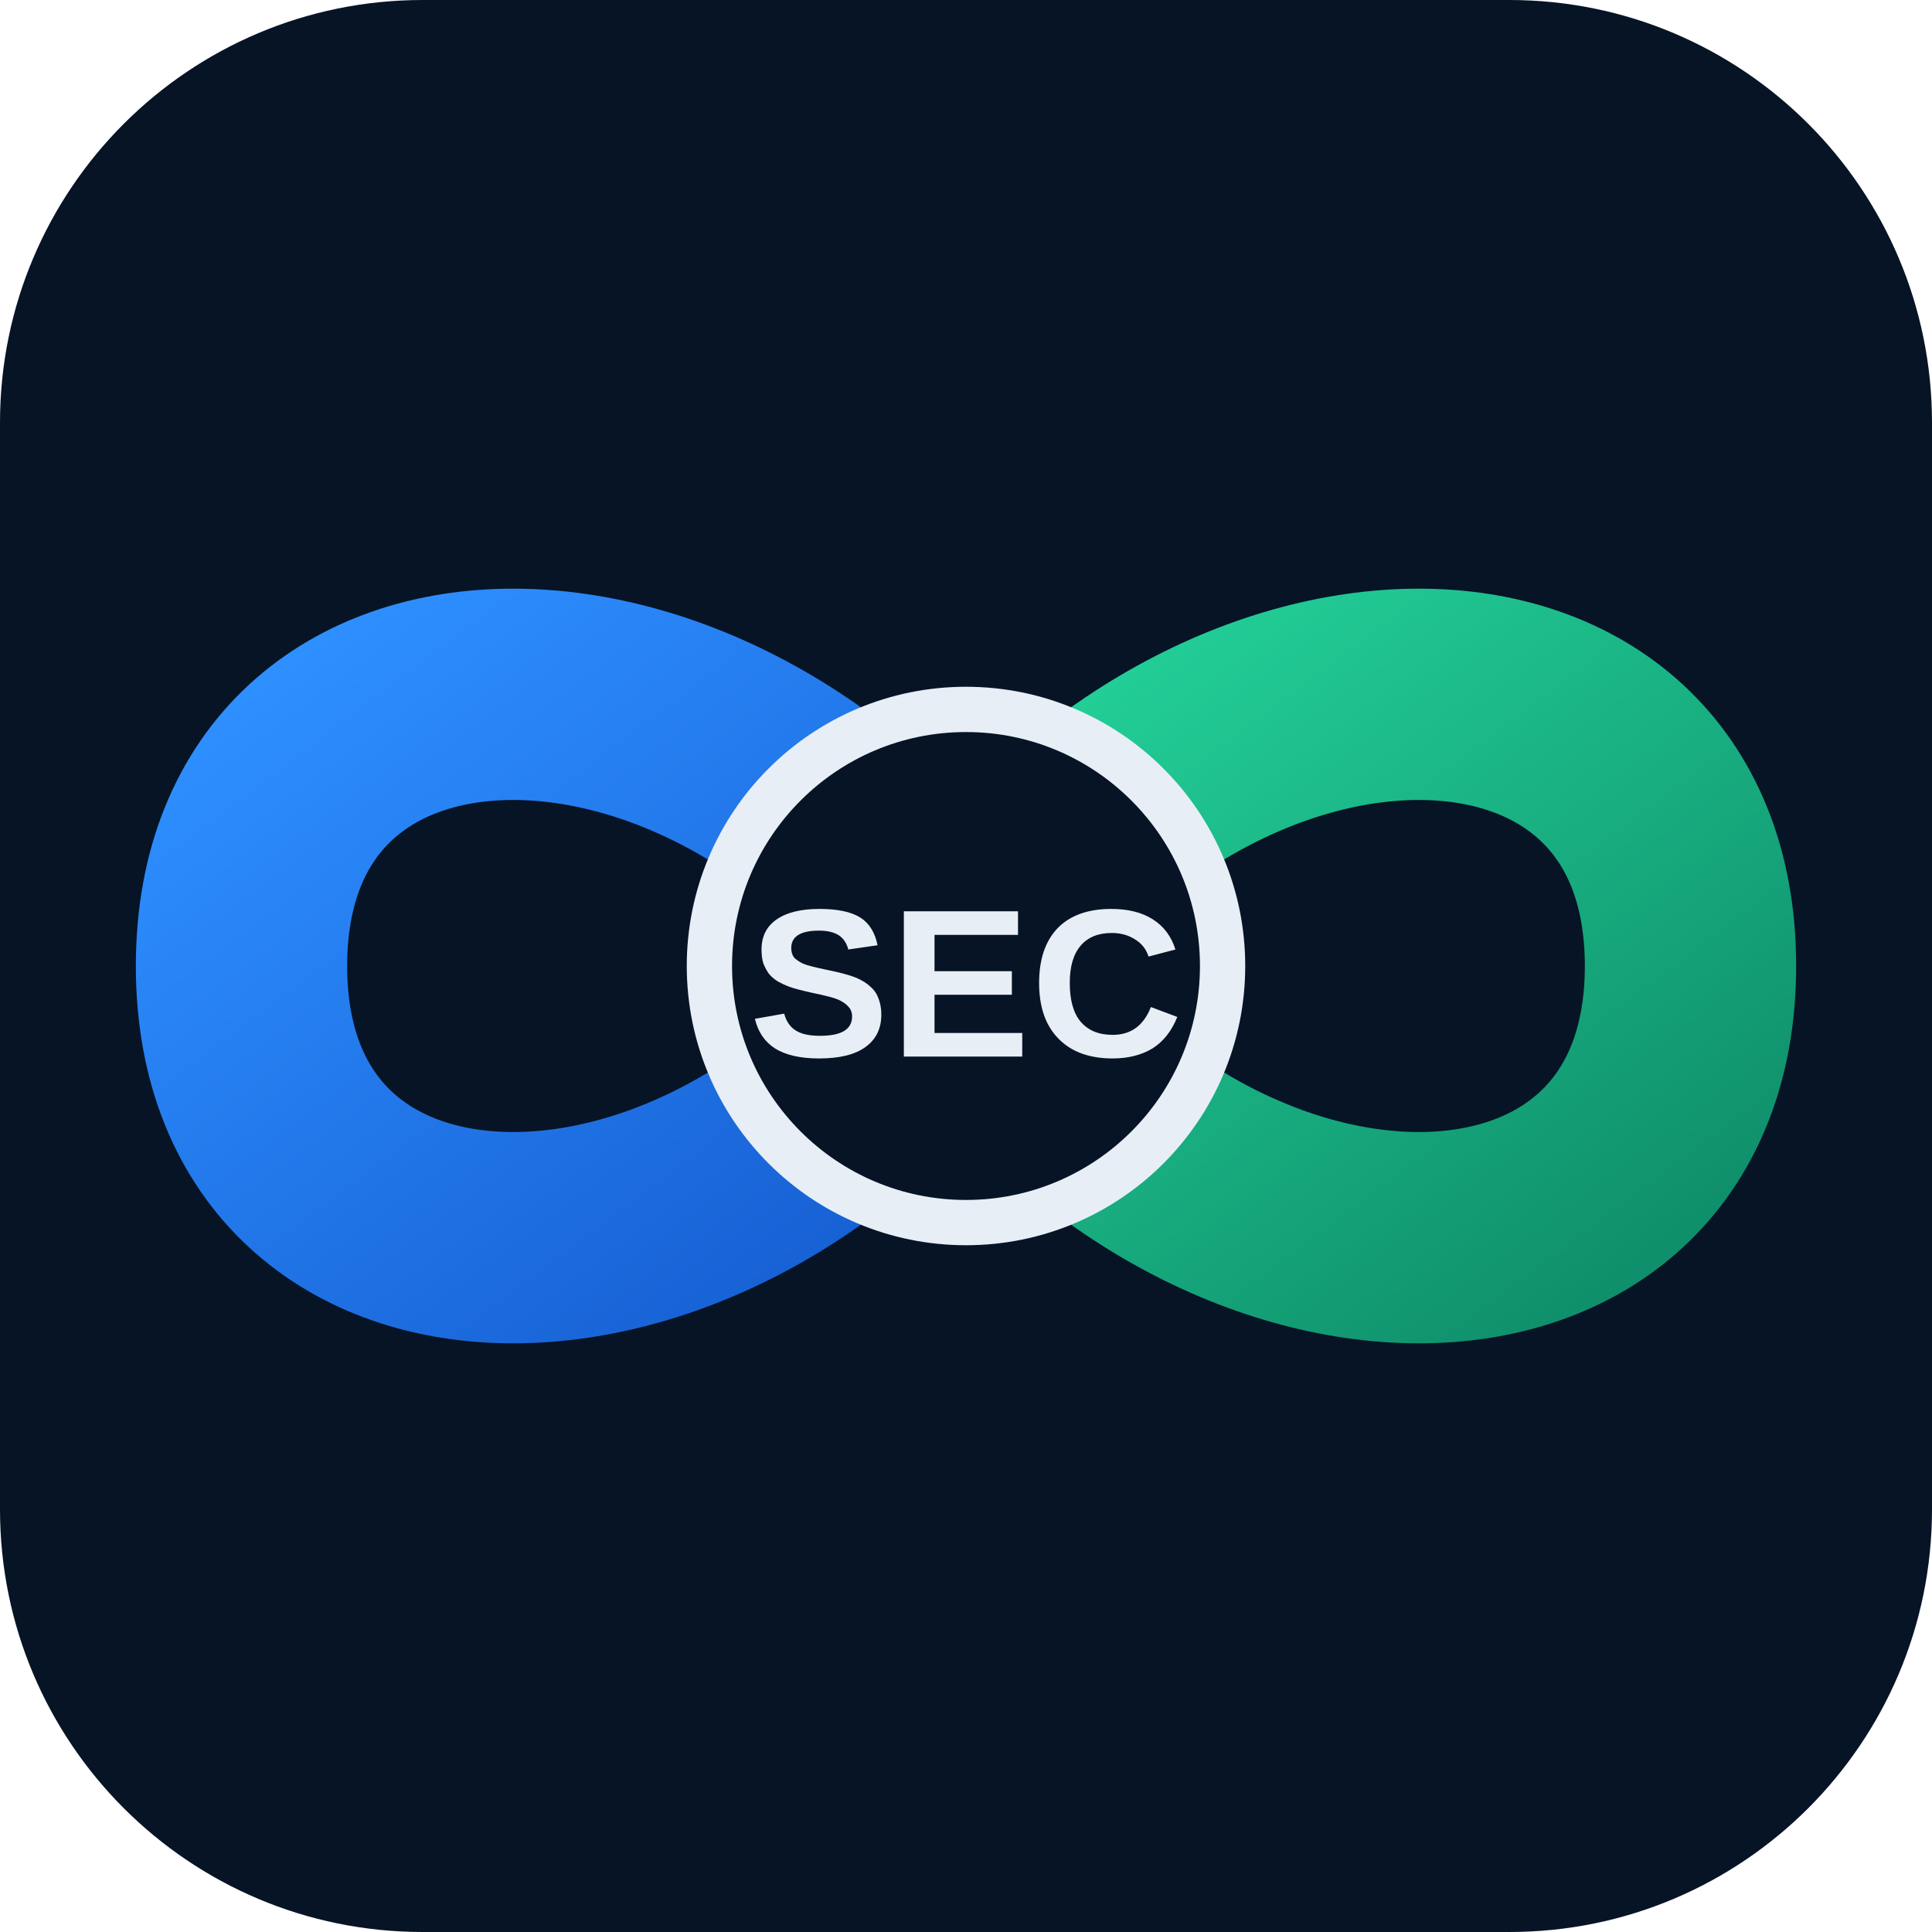
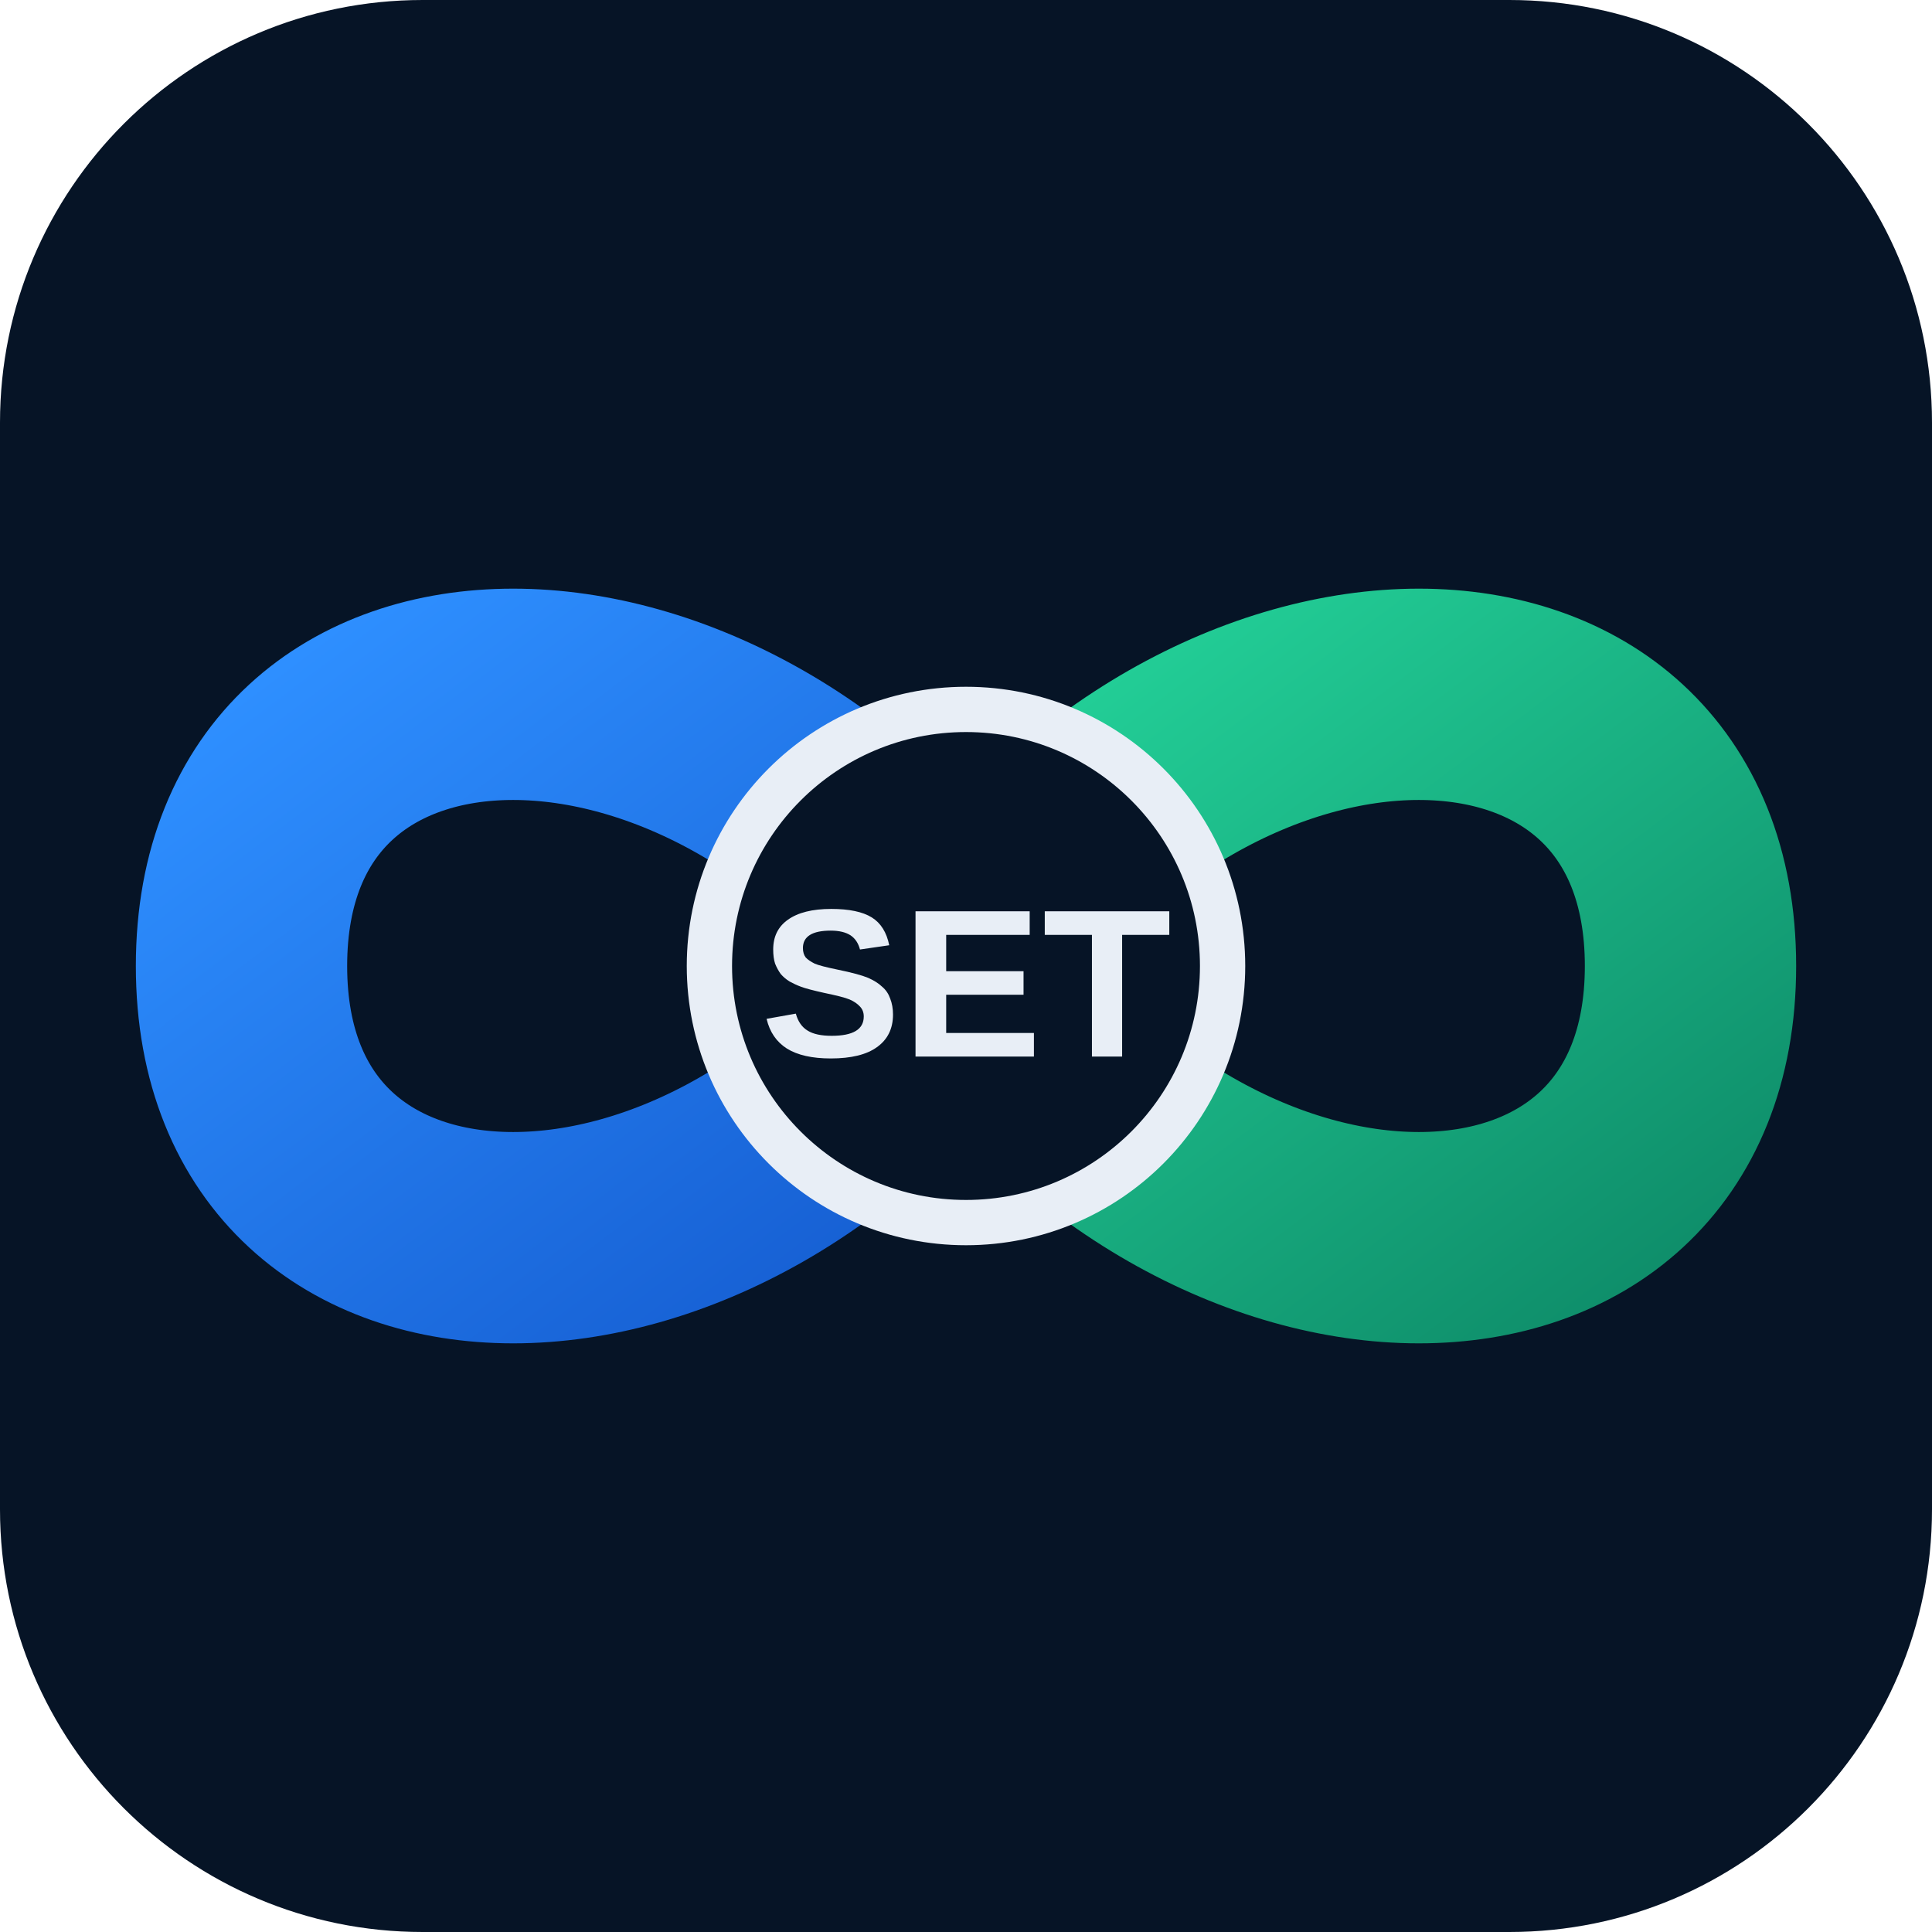
<svg xmlns="http://www.w3.org/2000/svg" viewBox="0 0 64 64">
  <defs>
    <linearGradient id="b" x1="0" y1="0" x2="1" y2="1">
      <stop stop-color="#2e8fff" />
      <stop offset="1" stop-color="#155dd1" />
    </linearGradient>
    <linearGradient id="g" x1="0" y1="0" x2="1" y2="1">
      <stop stop-color="#24d39a" />
      <stop offset="1" stop-color="#0f8f6b" />
    </linearGradient>
  </defs>
  <rect width="64" height="64" rx="14" fill="#061426" />
  <path d="M32 32C24 20 8 20 8 32s16 12 24 0" fill="none" stroke="url(#b)" stroke-width="7" stroke-linecap="round" />
  <path d="M32 32c8-12 24-12 24 0s-16 12-24 0" fill="none" stroke="url(#g)" stroke-width="7" stroke-linecap="round" />
  <circle cx="32" cy="32" r="8.5" fill="#061426" stroke="#e8eef6" stroke-width="1.5" />
-   <text x="32" y="35" text-anchor="middle" font-family="Arial,sans-serif" font-size="7" font-weight="700" fill="#e8eef6">SEC</text>
+   <text x="32" y="35" text-anchor="middle" font-family="Arial,sans-serif" font-size="7" font-weight="700" fill="#e8eef6">SET</text>
</svg>
